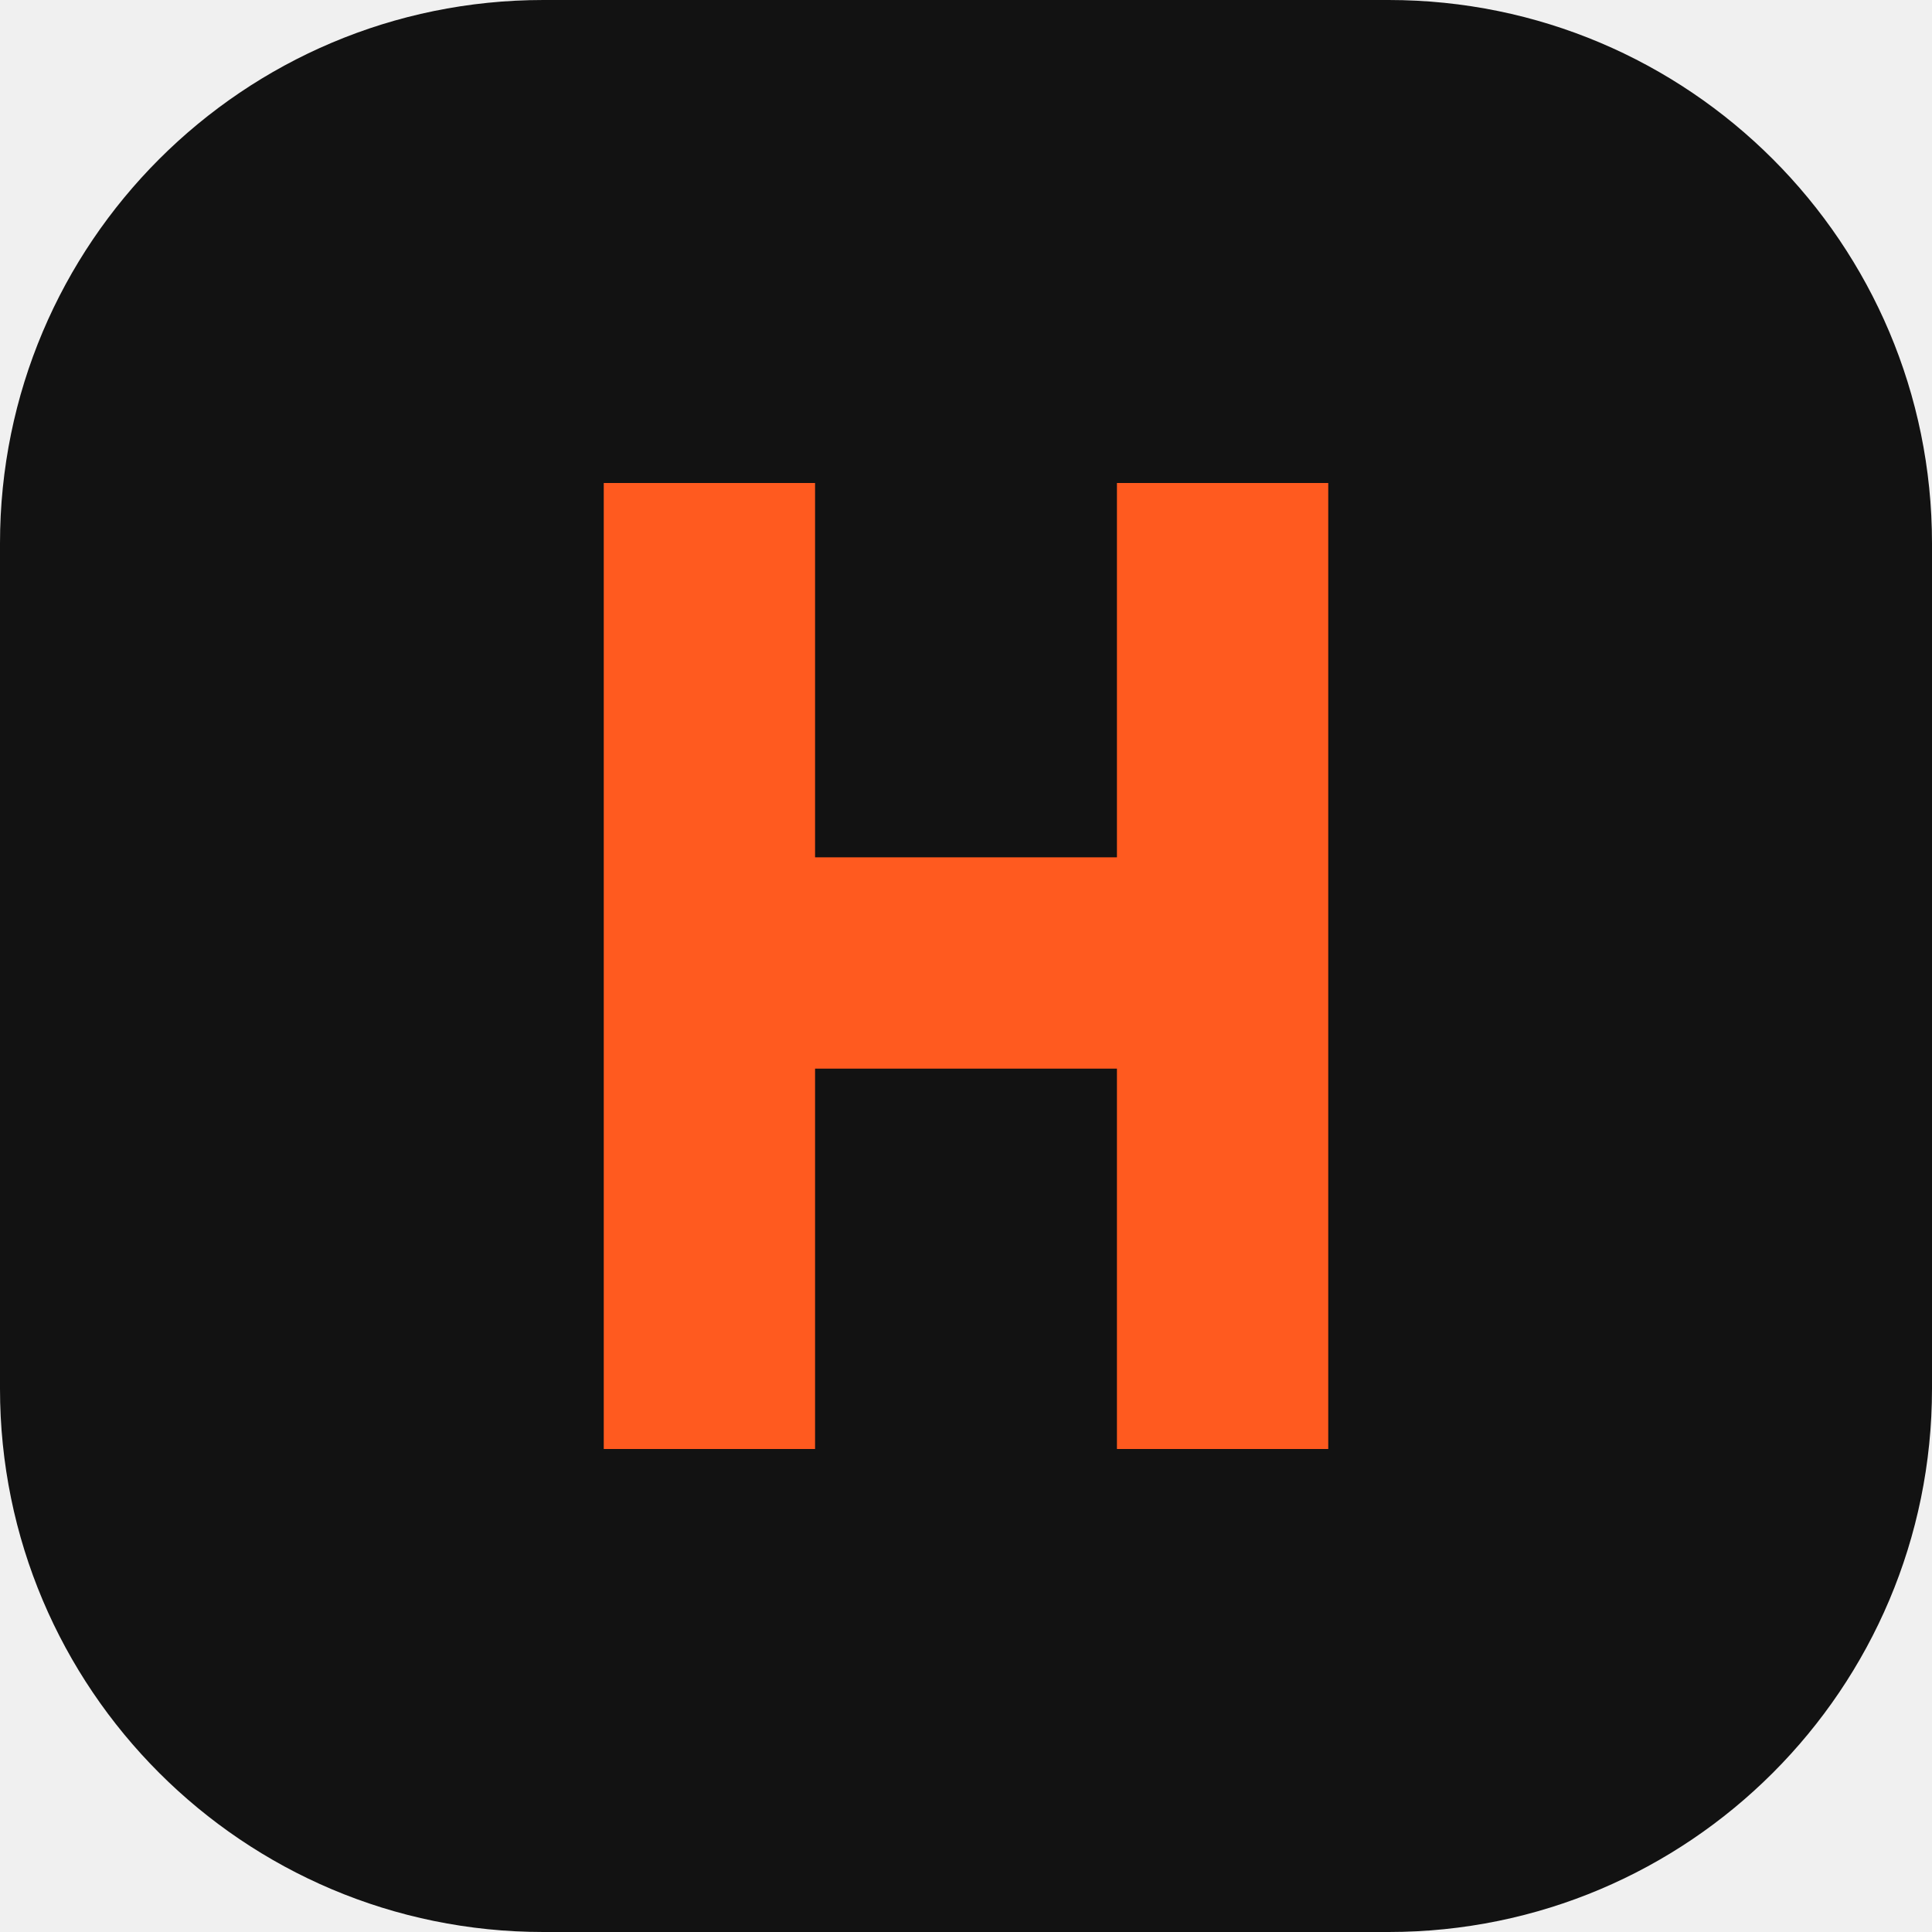
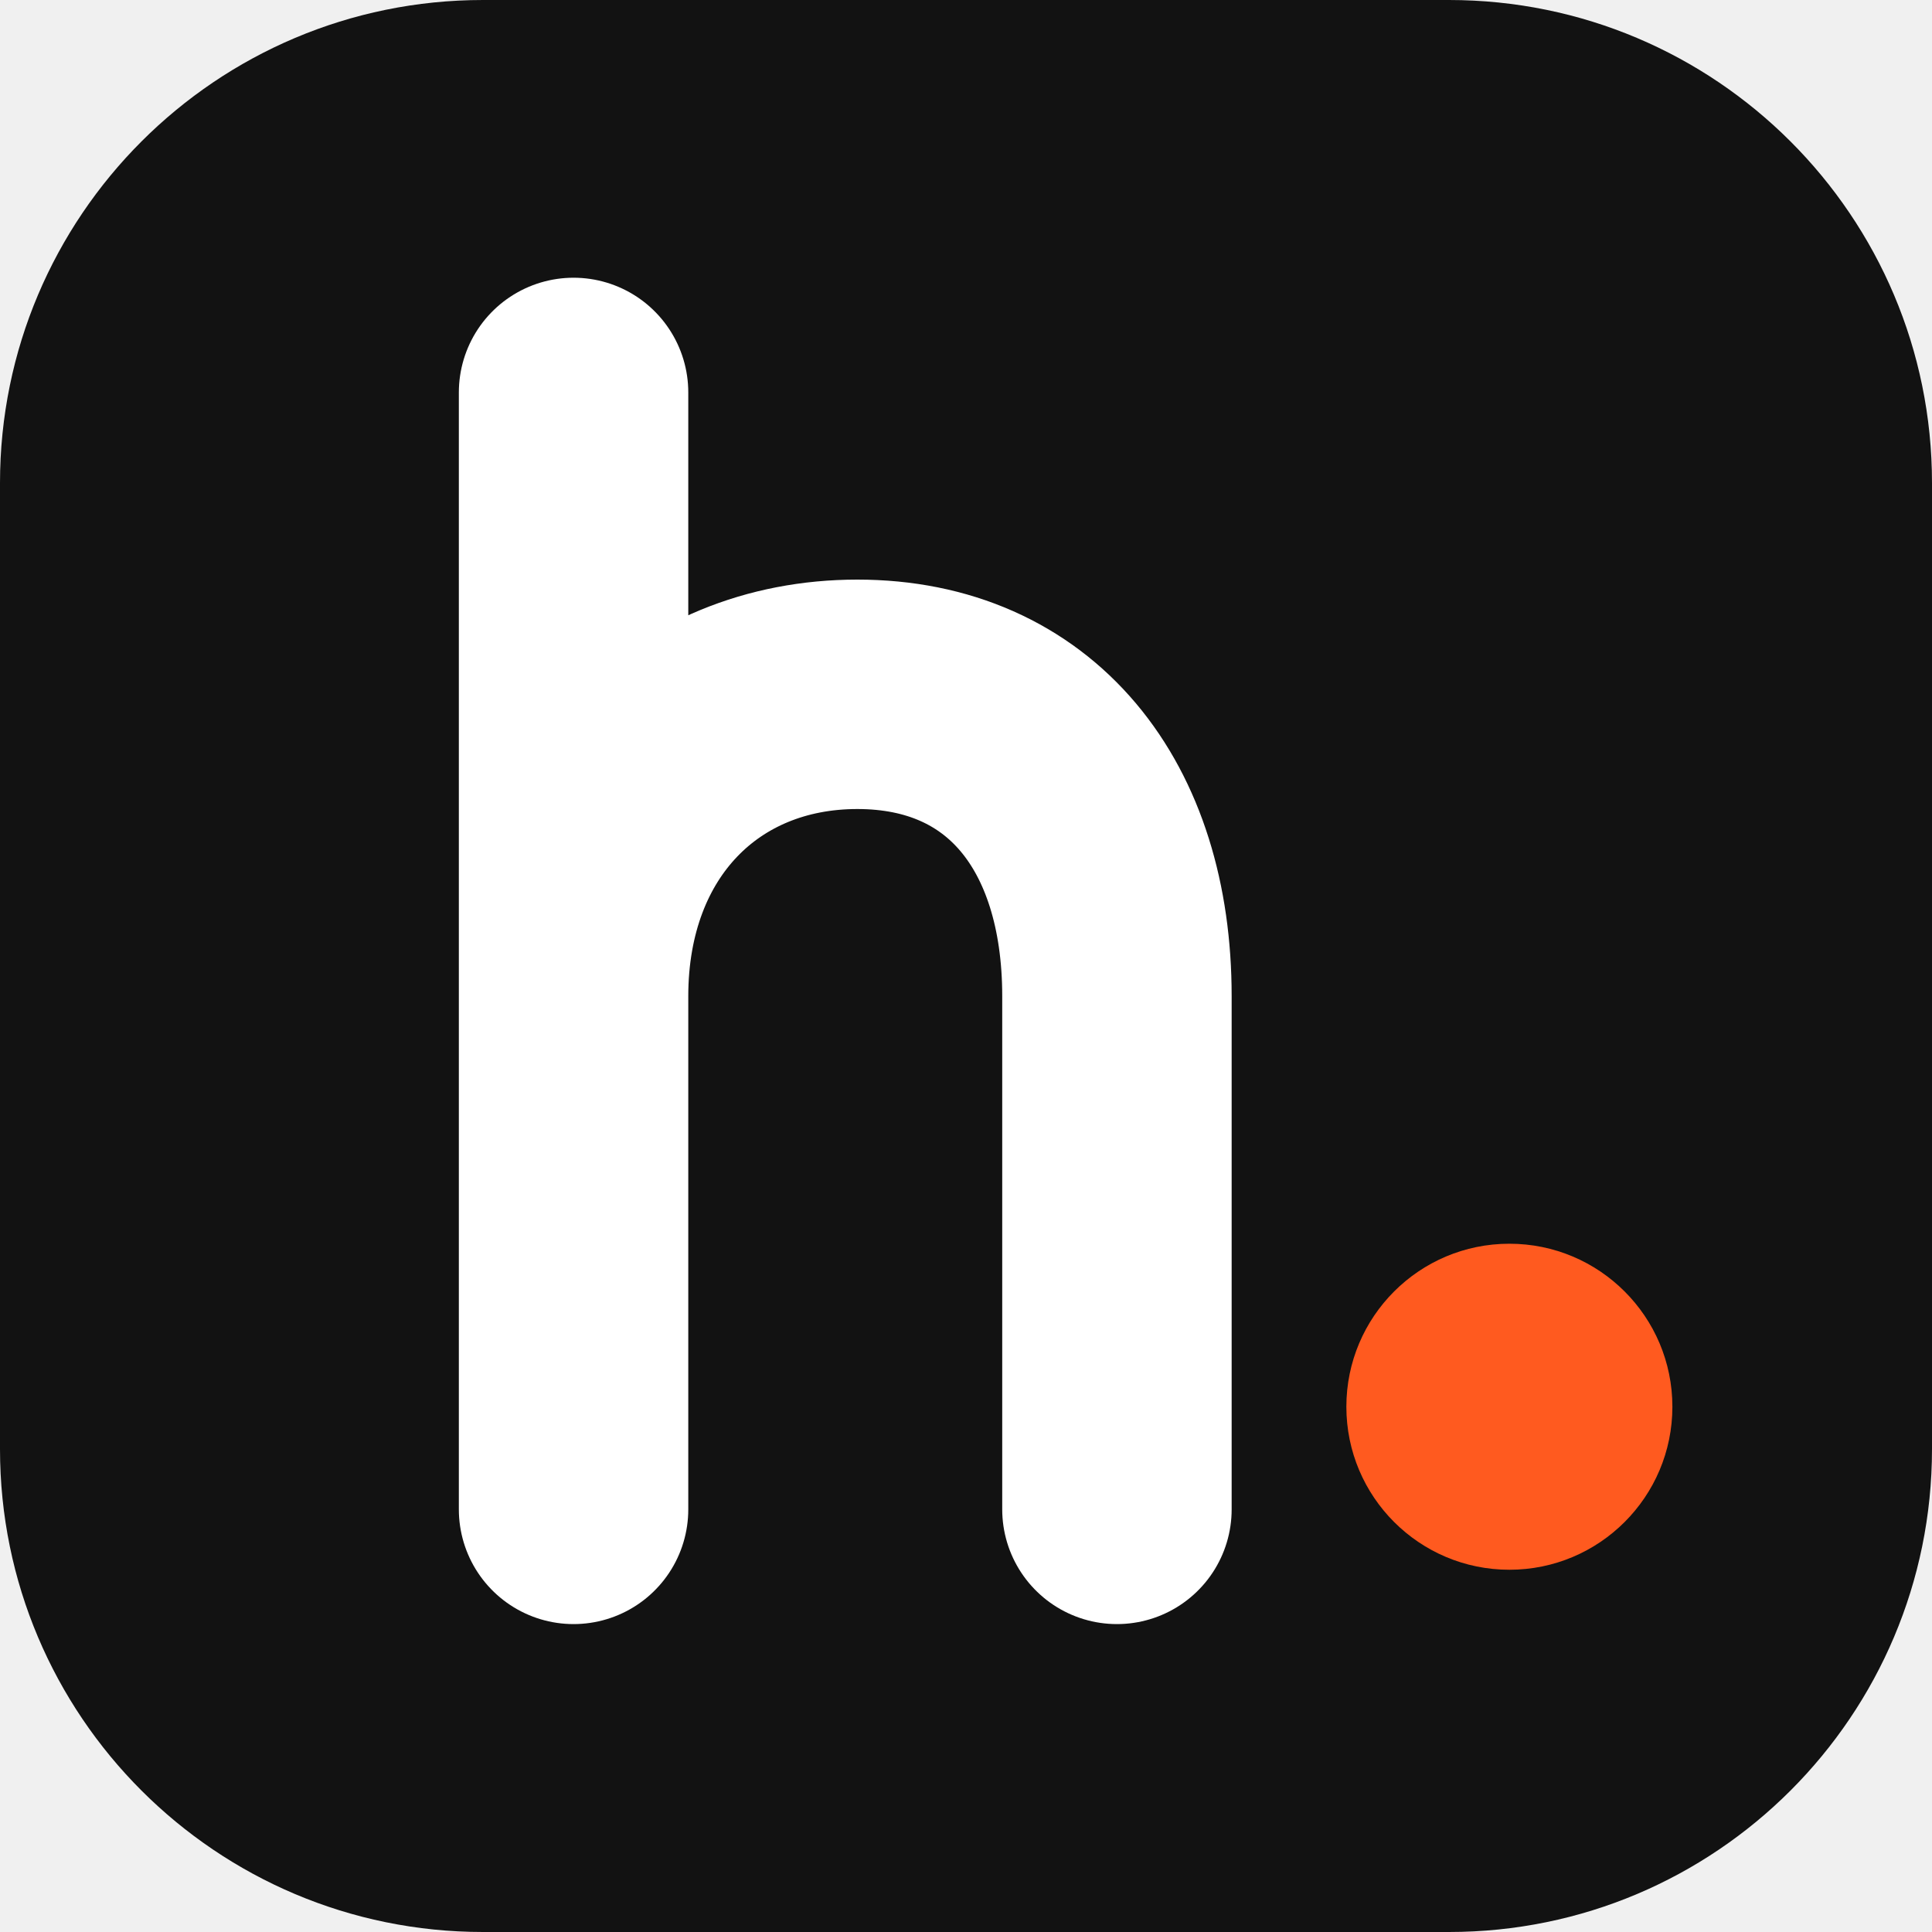
<svg xmlns="http://www.w3.org/2000/svg" viewBox="0 0 32 32">
-   <rect width="32" height="32" rx="9" fill="#121212" />
-   <path d="M10 8h3.5v6.2h5V8H22v16h-3.500v-6.300h-5V24H10z" fill="#FF5A1F" />
+   <rect width="32" height="32" rx="8" fill="#121212" />
+   <path d="M9.5 6.500V25M9.5 16.5c0-3 2-5 4.700-5s4.300 2 4.300 5V25" fill="none" stroke="#fff" stroke-width="3.8" stroke-linecap="round" stroke-linejoin="round" />
+   <circle cx="25" cy="23.3" r="2.7" fill="#FF5A1F" />
</svg>
